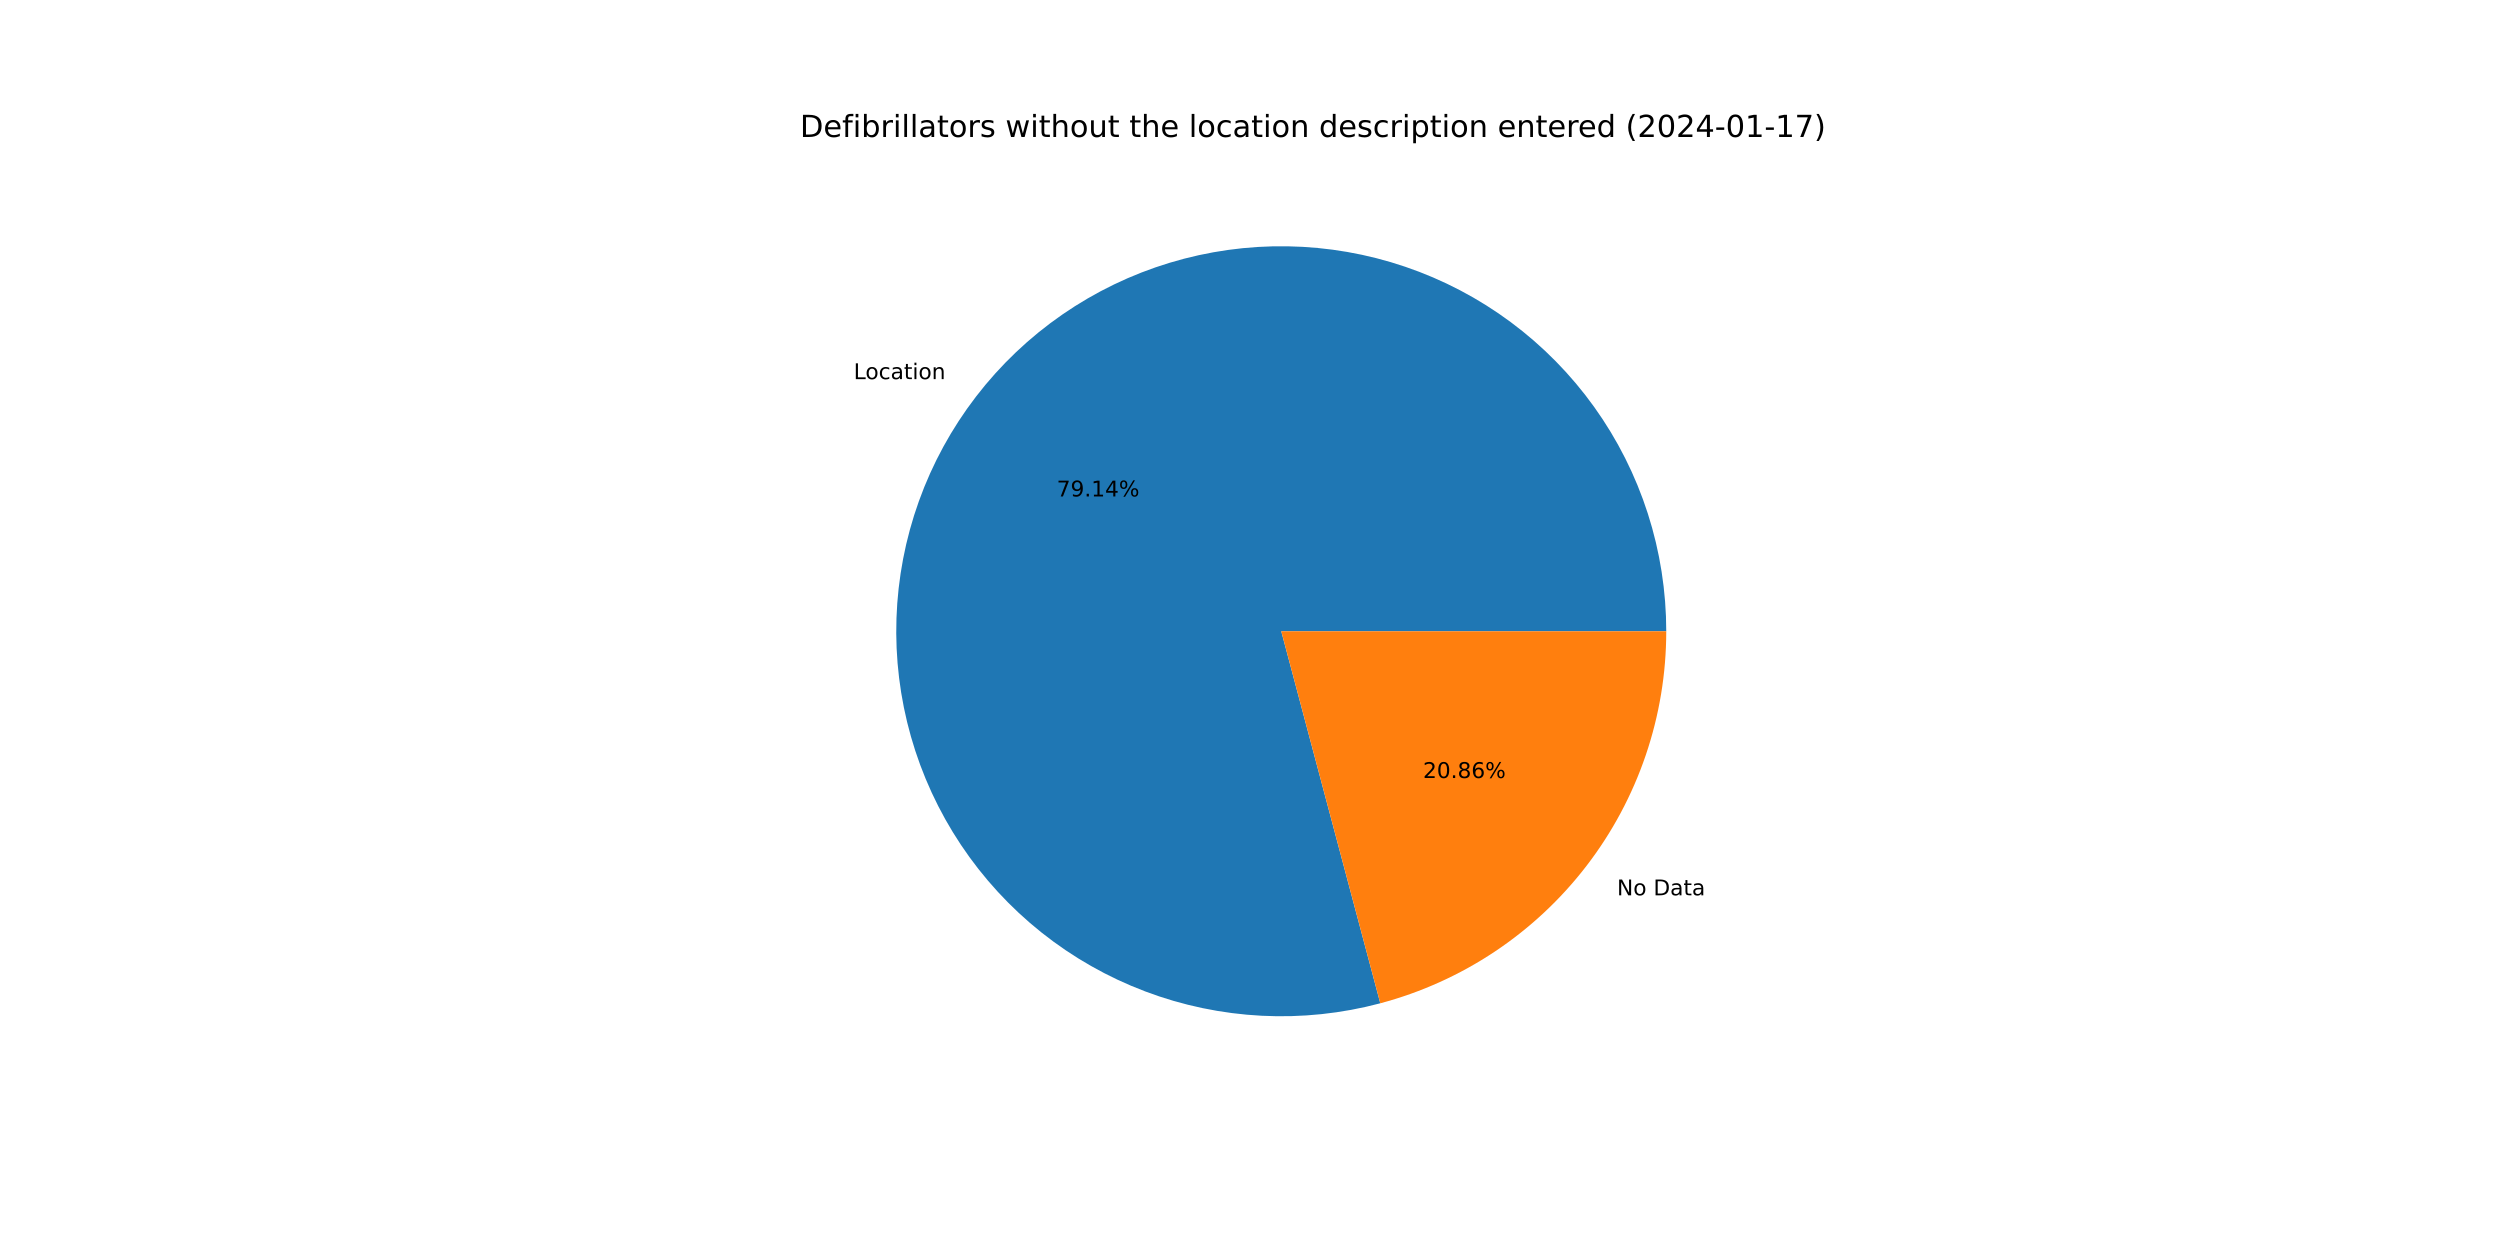
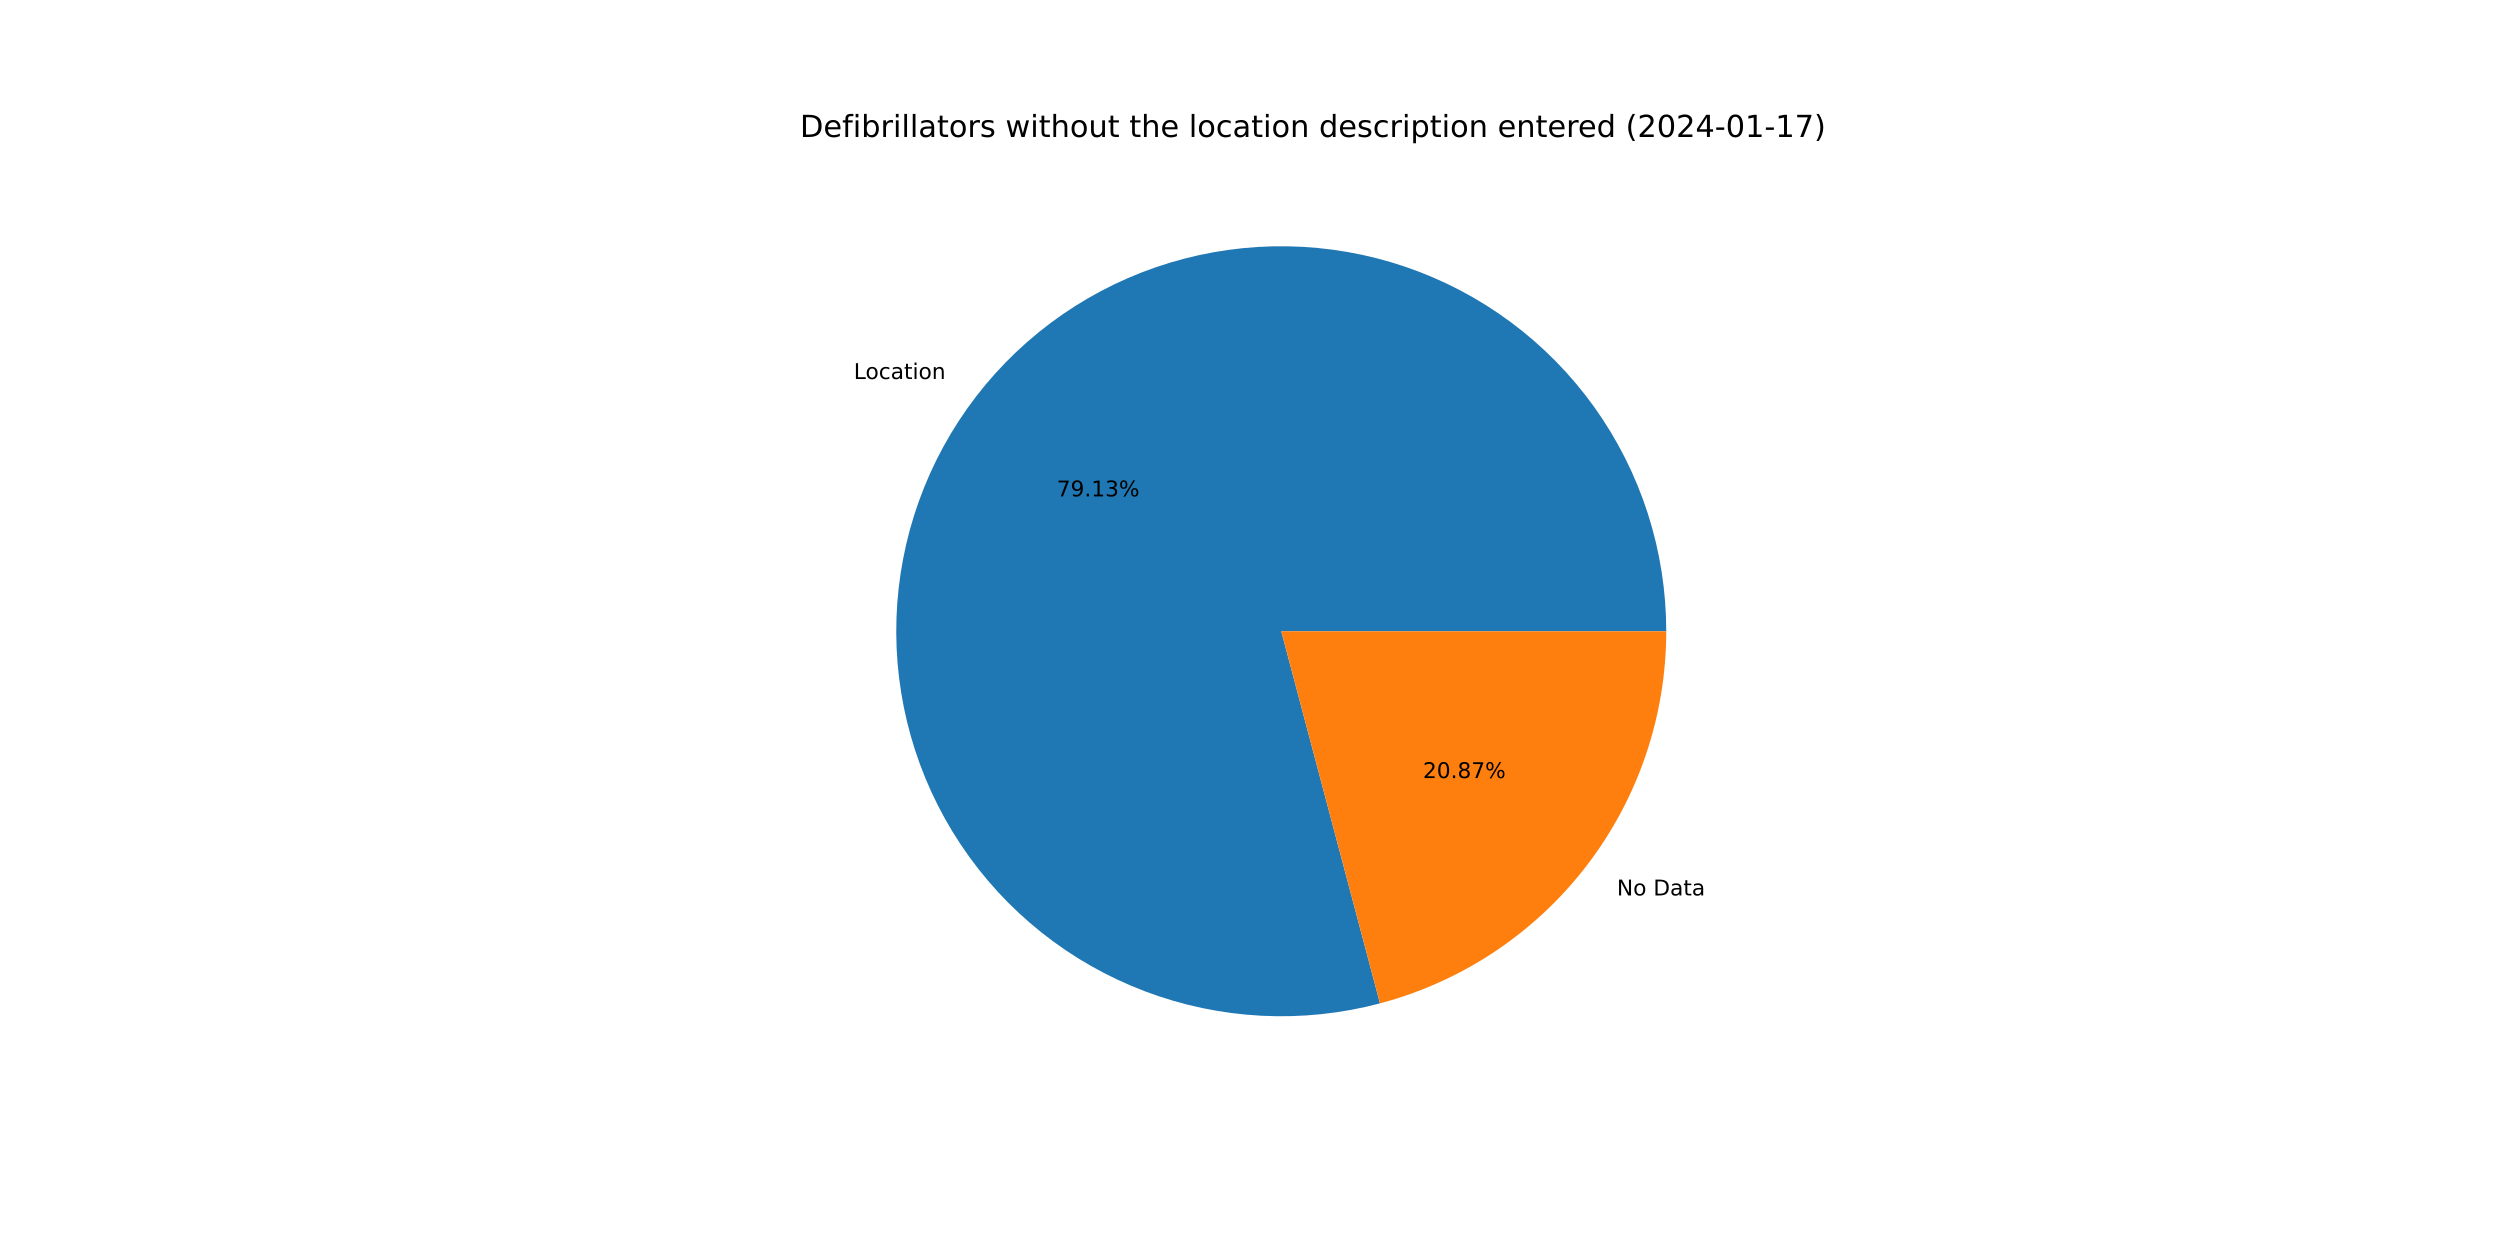
<svg xmlns="http://www.w3.org/2000/svg" xmlns:xlink="http://www.w3.org/1999/xlink" width="1152pt" height="576pt" viewBox="0 0 1152 576" version="1.1">
  <defs>
    <style type="text/css">*{stroke-linejoin: round; stroke-linecap: butt}</style>
  </defs>
  <g id="figure_1">
    <g id="patch_1">
      <path d="M 0 576  L 1152 576  L 1152 0  L 0 0  z " style="fill: #ffffff" />
    </g>
    <g id="axes_1">
      <g id="patch_2">
-         <path d="M 767.808 290.88  C 767.808 272.465 764.941 254.161 759.309 236.628  C 753.678 219.095 745.35 202.545 734.627 187.573  C 723.903 172.602 710.914 159.392 696.126 148.417  C 681.338 137.443 664.931 128.837 647.495 122.911  C 630.059 116.984 611.807 113.808 593.394 113.497  C 574.981 113.186 556.632 115.745 539.006 121.079  C 521.38 126.414 504.692 134.461 489.542 144.93  C 474.392 155.4 460.964 168.164 449.742 182.765  C 438.519 197.366 429.638 213.625 423.418 230.958  C 417.198 248.291 413.715 266.488 413.093 284.893  C 412.472 303.298 414.72 321.688 419.756 339.401  C 424.793 357.114 432.557 373.936 442.769 389.26  C 452.981 404.585 465.517 418.226 479.927 429.694  C 494.336 441.161 510.443 450.315 527.669 456.827  C 544.894 463.339 563.029 467.129 581.421 468.061  C 599.813 468.993 618.238 467.055 636.034 462.318  L 590.4 290.88  L 767.808 290.88  z " style="fill: #1f77b4" />
+         <path d="M 767.808 290.88  C 767.808 272.467 764.942 254.167 759.312 236.636  C 753.682 219.105 745.357 202.557 734.637 187.587  C 723.916 172.617 710.93 159.407 696.146 148.432  C 681.362 137.457 664.959 128.85 647.527 122.921  C 630.095 116.992 611.846 113.813 593.436 113.498  C 575.026 113.183 556.679 115.736 539.055 121.065  C 521.43 126.394 504.742 134.434 489.591 144.897  C 474.44 155.359 461.01 168.117 449.783 182.711  C 438.557 197.305 429.67 213.559 423.444 230.887  C 417.217 248.214 413.726 266.406 413.096 284.808  C 412.466 303.21 414.704 321.598 419.731 339.311  C 424.757 357.025 432.511 373.848 442.713 389.176  C 452.914 404.504 465.441 418.15 479.84 429.625  C 494.24 441.1 510.339 450.263 527.558 456.785  C 544.777 463.307 562.906 467.109 581.295 468.054  C 599.683 468.999 618.107 467.076 635.903 462.353  L 590.4 290.88  L 767.808 290.88  z " style="fill: #1f77b4" />
      </g>
      <g id="patch_3">
-         <path d="M 636.034 462.318  C 673.815 452.262 707.232 429.993 731.058 398.995  C 754.884 367.997 767.808 329.976 767.808 290.88  L 590.4 290.88  L 636.034 462.318  z " style="fill: #ff7f0e" />
+         <path d="M 635.903 462.353  C 673.714 452.319 707.165 430.056 731.017 399.049  C 754.869 368.042 767.808 330 767.808 290.88  L 590.4 290.88  L 635.903 462.353  z " style="fill: #ff7f0e" />
      </g>
      <g id="matplotlib.axis_1" />
      <g id="matplotlib.axis_2" />
      <g id="text_1">
-         <g transform="translate(393.3791 174.7128)scale(0.1 -0.1)">
+         <g transform="translate(393.4245 174.6538)scale(0.1 -0.1)">
          <defs>
            <path id="DejaVuSans-4c" d="M 628 4666  L 1259 4666  L 1259 531  L 3531 531  L 3531 0  L 628 0  L 628 4666  z " transform="scale(0.015625)" />
            <path id="DejaVuSans-6f" d="M 1959 3097  Q 1497 3097 1228 2736  Q 959 2375 959 1747  Q 959 1119 1226 758  Q 1494 397 1959 397  Q 2419 397 2687 759  Q 2956 1122 2956 1747  Q 2956 2369 2687 2733  Q 2419 3097 1959 3097  z M 1959 3584  Q 2709 3584 3137 3096  Q 3566 2609 3566 1747  Q 3566 888 3137 398  Q 2709 -91 1959 -91  Q 1206 -91 779 398  Q 353 888 353 1747  Q 353 2609 779 3096  Q 1206 3584 1959 3584  z " transform="scale(0.015625)" />
            <path id="DejaVuSans-63" d="M 3122 3366  L 3122 2828  Q 2878 2963 2633 3030  Q 2388 3097 2138 3097  Q 1578 3097 1268 2742  Q 959 2388 959 1747  Q 959 1106 1268 751  Q 1578 397 2138 397  Q 2388 397 2633 464  Q 2878 531 3122 666  L 3122 134  Q 2881 22 2623 -34  Q 2366 -91 2075 -91  Q 1284 -91 818 406  Q 353 903 353 1747  Q 353 2603 823 3093  Q 1294 3584 2113 3584  Q 2378 3584 2631 3529  Q 2884 3475 3122 3366  z " transform="scale(0.015625)" />
            <path id="DejaVuSans-61" d="M 2194 1759  Q 1497 1759 1228 1600  Q 959 1441 959 1056  Q 959 750 1161 570  Q 1363 391 1709 391  Q 2188 391 2477 730  Q 2766 1069 2766 1631  L 2766 1759  L 2194 1759  z M 3341 1997  L 3341 0  L 2766 0  L 2766 531  Q 2569 213 2275 61  Q 1981 -91 1556 -91  Q 1019 -91 701 211  Q 384 513 384 1019  Q 384 1609 779 1909  Q 1175 2209 1959 2209  L 2766 2209  L 2766 2266  Q 2766 2663 2505 2880  Q 2244 3097 1772 3097  Q 1472 3097 1187 3025  Q 903 2953 641 2809  L 641 3341  Q 956 3463 1253 3523  Q 1550 3584 1831 3584  Q 2591 3584 2966 3190  Q 3341 2797 3341 1997  z " transform="scale(0.015625)" />
            <path id="DejaVuSans-74" d="M 1172 4494  L 1172 3500  L 2356 3500  L 2356 3053  L 1172 3053  L 1172 1153  Q 1172 725 1289 603  Q 1406 481 1766 481  L 2356 481  L 2356 0  L 1766 0  Q 1100 0 847 248  Q 594 497 594 1153  L 594 3053  L 172 3053  L 172 3500  L 594 3500  L 594 4494  L 1172 4494  z " transform="scale(0.015625)" />
            <path id="DejaVuSans-69" d="M 603 3500  L 1178 3500  L 1178 0  L 603 0  L 603 3500  z M 603 4863  L 1178 4863  L 1178 4134  L 603 4134  L 603 4863  z " transform="scale(0.015625)" />
            <path id="DejaVuSans-6e" d="M 3513 2113  L 3513 0  L 2938 0  L 2938 2094  Q 2938 2591 2744 2837  Q 2550 3084 2163 3084  Q 1697 3084 1428 2787  Q 1159 2491 1159 1978  L 1159 0  L 581 0  L 581 3500  L 1159 3500  L 1159 2956  Q 1366 3272 1645 3428  Q 1925 3584 2291 3584  Q 2894 3584 3203 3211  Q 3513 2838 3513 2113  z " transform="scale(0.015625)" />
          </defs>
          <use xlink:href="#DejaVuSans-4c" />
          <use xlink:href="#DejaVuSans-6f" x="53.963" />
          <use xlink:href="#DejaVuSans-63" x="115.145" />
          <use xlink:href="#DejaVuSans-61" x="170.125" />
          <use xlink:href="#DejaVuSans-74" x="231.404" />
          <use xlink:href="#DejaVuSans-69" x="270.613" />
          <use xlink:href="#DejaVuSans-6f" x="298.396" />
          <use xlink:href="#DejaVuSans-6e" x="359.578" />
        </g>
      </g>
      <g id="text_2">
-         <g transform="translate(486.9402 228.7703)scale(0.1 -0.1)">
+         <g transform="translate(486.965 228.7381)scale(0.1 -0.1)">
          <defs>
            <path id="DejaVuSans-37" d="M 525 4666  L 3525 4666  L 3525 4397  L 1831 0  L 1172 0  L 2766 4134  L 525 4134  L 525 4666  z " transform="scale(0.015625)" />
            <path id="DejaVuSans-39" d="M 703 97  L 703 672  Q 941 559 1184 500  Q 1428 441 1663 441  Q 2288 441 2617 861  Q 2947 1281 2994 2138  Q 2813 1869 2534 1725  Q 2256 1581 1919 1581  Q 1219 1581 811 2004  Q 403 2428 403 3163  Q 403 3881 828 4315  Q 1253 4750 1959 4750  Q 2769 4750 3195 4129  Q 3622 3509 3622 2328  Q 3622 1225 3098 567  Q 2575 -91 1691 -91  Q 1453 -91 1209 -44  Q 966 3 703 97  z M 1959 2075  Q 2384 2075 2632 2365  Q 2881 2656 2881 3163  Q 2881 3666 2632 3958  Q 2384 4250 1959 4250  Q 1534 4250 1286 3958  Q 1038 3666 1038 3163  Q 1038 2656 1286 2365  Q 1534 2075 1959 2075  z " transform="scale(0.015625)" />
            <path id="DejaVuSans-2e" d="M 684 794  L 1344 794  L 1344 0  L 684 0  L 684 794  z " transform="scale(0.015625)" />
            <path id="DejaVuSans-31" d="M 794 531  L 1825 531  L 1825 4091  L 703 3866  L 703 4441  L 1819 4666  L 2450 4666  L 2450 531  L 3481 531  L 3481 0  L 794 0  L 794 531  z " transform="scale(0.015625)" />
-             <path id="DejaVuSans-34" d="M 2419 4116  L 825 1625  L 2419 1625  L 2419 4116  z M 2253 4666  L 3047 4666  L 3047 1625  L 3713 1625  L 3713 1100  L 3047 1100  L 3047 0  L 2419 0  L 2419 1100  L 313 1100  L 313 1709  L 2253 4666  z " transform="scale(0.015625)" />
+             <path id="DejaVuSans-33" d="M 2597 2516  Q 3050 2419 3304 2112  Q 3559 1806 3559 1356  Q 3559 666 3084 287  Q 2609 -91 1734 -91  Q 1441 -91 1130 -33  Q 819 25 488 141  L 488 750  Q 750 597 1062 519  Q 1375 441 1716 441  Q 2309 441 2620 675  Q 2931 909 2931 1356  Q 2931 1769 2642 2001  Q 2353 2234 1838 2234  L 1294 2234  L 1294 2753  L 1863 2753  Q 2328 2753 2575 2939  Q 2822 3125 2822 3475  Q 2822 3834 2567 4026  Q 2313 4219 1838 4219  Q 1578 4219 1281 4162  Q 984 4106 628 3988  L 628 4550  Q 988 4650 1302 4700  Q 1616 4750 1894 4750  Q 2613 4750 3031 4423  Q 3450 4097 3450 3541  Q 3450 3153 3228 2886  Q 3006 2619 2597 2516  z " transform="scale(0.015625)" />
            <path id="DejaVuSans-25" d="M 4653 2053  Q 4381 2053 4226 1822  Q 4072 1591 4072 1178  Q 4072 772 4226 539  Q 4381 306 4653 306  Q 4919 306 5073 539  Q 5228 772 5228 1178  Q 5228 1588 5073 1820  Q 4919 2053 4653 2053  z M 4653 2450  Q 5147 2450 5437 2106  Q 5728 1763 5728 1178  Q 5728 594 5436 251  Q 5144 -91 4653 -91  Q 4153 -91 3862 251  Q 3572 594 3572 1178  Q 3572 1766 3864 2108  Q 4156 2450 4653 2450  z M 1428 4353  Q 1159 4353 1004 4120  Q 850 3888 850 3481  Q 850 3069 1003 2837  Q 1156 2606 1428 2606  Q 1700 2606 1854 2837  Q 2009 3069 2009 3481  Q 2009 3884 1853 4118  Q 1697 4353 1428 4353  z M 4250 4750  L 4750 4750  L 1831 -91  L 1331 -91  L 4250 4750  z M 1428 4750  Q 1922 4750 2215 4408  Q 2509 4066 2509 3481  Q 2509 2891 2217 2550  Q 1925 2209 1428 2209  Q 931 2209 642 2551  Q 353 2894 353 3481  Q 353 4063 643 4406  Q 934 4750 1428 4750  z " transform="scale(0.015625)" />
          </defs>
          <use xlink:href="#DejaVuSans-37" />
          <use xlink:href="#DejaVuSans-39" x="63.623" />
          <use xlink:href="#DejaVuSans-2e" x="127.246" />
          <use xlink:href="#DejaVuSans-31" x="159.033" />
-           <use xlink:href="#DejaVuSans-34" x="222.656" />
+           <use xlink:href="#DejaVuSans-33" x="222.656" />
          <use xlink:href="#DejaVuSans-25" x="286.279" />
        </g>
      </g>
      <g id="text_3">
-         <g transform="translate(745.124 412.566)scale(0.1 -0.1)">
+         <g transform="translate(745.0787 412.6249)scale(0.1 -0.1)">
          <defs>
            <path id="DejaVuSans-4e" d="M 628 4666  L 1478 4666  L 3547 763  L 3547 4666  L 4159 4666  L 4159 0  L 3309 0  L 1241 3903  L 1241 0  L 628 0  L 628 4666  z " transform="scale(0.015625)" />
            <path id="DejaVuSans-20" transform="scale(0.015625)" />
            <path id="DejaVuSans-44" d="M 1259 4147  L 1259 519  L 2022 519  Q 2988 519 3436 956  Q 3884 1394 3884 2338  Q 3884 3275 3436 3711  Q 2988 4147 2022 4147  L 1259 4147  z M 628 4666  L 1925 4666  Q 3281 4666 3915 4102  Q 4550 3538 4550 2338  Q 4550 1131 3912 565  Q 3275 0 1925 0  L 628 0  L 628 4666  z " transform="scale(0.015625)" />
          </defs>
          <use xlink:href="#DejaVuSans-4e" />
          <use xlink:href="#DejaVuSans-6f" x="74.805" />
          <use xlink:href="#DejaVuSans-20" x="135.986" />
          <use xlink:href="#DejaVuSans-44" x="167.773" />
          <use xlink:href="#DejaVuSans-61" x="244.775" />
          <use xlink:href="#DejaVuSans-74" x="306.055" />
          <use xlink:href="#DejaVuSans-61" x="345.264" />
        </g>
      </g>
      <g id="text_4">
-         <g transform="translate(655.7301 358.5084)scale(0.1 -0.1)">
+         <g transform="translate(655.7053 358.5406)scale(0.1 -0.1)">
          <defs>
            <path id="DejaVuSans-32" d="M 1228 531  L 3431 531  L 3431 0  L 469 0  L 469 531  Q 828 903 1448 1529  Q 2069 2156 2228 2338  Q 2531 2678 2651 2914  Q 2772 3150 2772 3378  Q 2772 3750 2511 3984  Q 2250 4219 1831 4219  Q 1534 4219 1204 4116  Q 875 4013 500 3803  L 500 4441  Q 881 4594 1212 4672  Q 1544 4750 1819 4750  Q 2544 4750 2975 4387  Q 3406 4025 3406 3419  Q 3406 3131 3298 2873  Q 3191 2616 2906 2266  Q 2828 2175 2409 1742  Q 1991 1309 1228 531  z " transform="scale(0.015625)" />
            <path id="DejaVuSans-30" d="M 2034 4250  Q 1547 4250 1301 3770  Q 1056 3291 1056 2328  Q 1056 1369 1301 889  Q 1547 409 2034 409  Q 2525 409 2770 889  Q 3016 1369 3016 2328  Q 3016 3291 2770 3770  Q 2525 4250 2034 4250  z M 2034 4750  Q 2819 4750 3233 4129  Q 3647 3509 3647 2328  Q 3647 1150 3233 529  Q 2819 -91 2034 -91  Q 1250 -91 836 529  Q 422 1150 422 2328  Q 422 3509 836 4129  Q 1250 4750 2034 4750  z " transform="scale(0.015625)" />
            <path id="DejaVuSans-38" d="M 2034 2216  Q 1584 2216 1326 1975  Q 1069 1734 1069 1313  Q 1069 891 1326 650  Q 1584 409 2034 409  Q 2484 409 2743 651  Q 3003 894 3003 1313  Q 3003 1734 2745 1975  Q 2488 2216 2034 2216  z M 1403 2484  Q 997 2584 770 2862  Q 544 3141 544 3541  Q 544 4100 942 4425  Q 1341 4750 2034 4750  Q 2731 4750 3128 4425  Q 3525 4100 3525 3541  Q 3525 3141 3298 2862  Q 3072 2584 2669 2484  Q 3125 2378 3379 2068  Q 3634 1759 3634 1313  Q 3634 634 3220 271  Q 2806 -91 2034 -91  Q 1263 -91 848 271  Q 434 634 434 1313  Q 434 1759 690 2068  Q 947 2378 1403 2484  z M 1172 3481  Q 1172 3119 1398 2916  Q 1625 2713 2034 2713  Q 2441 2713 2670 2916  Q 2900 3119 2900 3481  Q 2900 3844 2670 4047  Q 2441 4250 2034 4250  Q 1625 4250 1398 4047  Q 1172 3844 1172 3481  z " transform="scale(0.015625)" />
-             <path id="DejaVuSans-36" d="M 2113 2584  Q 1688 2584 1439 2293  Q 1191 2003 1191 1497  Q 1191 994 1439 701  Q 1688 409 2113 409  Q 2538 409 2786 701  Q 3034 994 3034 1497  Q 3034 2003 2786 2293  Q 2538 2584 2113 2584  z M 3366 4563  L 3366 3988  Q 3128 4100 2886 4159  Q 2644 4219 2406 4219  Q 1781 4219 1451 3797  Q 1122 3375 1075 2522  Q 1259 2794 1537 2939  Q 1816 3084 2150 3084  Q 2853 3084 3261 2657  Q 3669 2231 3669 1497  Q 3669 778 3244 343  Q 2819 -91 2113 -91  Q 1303 -91 875 529  Q 447 1150 447 2328  Q 447 3434 972 4092  Q 1497 4750 2381 4750  Q 2619 4750 2861 4703  Q 3103 4656 3366 4563  z " transform="scale(0.015625)" />
          </defs>
          <use xlink:href="#DejaVuSans-32" />
          <use xlink:href="#DejaVuSans-30" x="63.623" />
          <use xlink:href="#DejaVuSans-2e" x="127.246" />
          <use xlink:href="#DejaVuSans-38" x="159.033" />
-           <use xlink:href="#DejaVuSans-36" x="222.656" />
+           <use xlink:href="#DejaVuSans-37" x="222.656" />
          <use xlink:href="#DejaVuSans-25" x="286.279" />
        </g>
      </g>
      <g id="text_5">
        <g transform="translate(368.64 63.12)scale(0.14 -0.14)">
          <defs>
            <path id="DejaVuSans-65" d="M 3597 1894  L 3597 1613  L 953 1613  Q 991 1019 1311 708  Q 1631 397 2203 397  Q 2534 397 2845 478  Q 3156 559 3463 722  L 3463 178  Q 3153 47 2828 -22  Q 2503 -91 2169 -91  Q 1331 -91 842 396  Q 353 884 353 1716  Q 353 2575 817 3079  Q 1281 3584 2069 3584  Q 2775 3584 3186 3129  Q 3597 2675 3597 1894  z M 3022 2063  Q 3016 2534 2758 2815  Q 2500 3097 2075 3097  Q 1594 3097 1305 2825  Q 1016 2553 972 2059  L 3022 2063  z " transform="scale(0.015625)" />
            <path id="DejaVuSans-66" d="M 2375 4863  L 2375 4384  L 1825 4384  Q 1516 4384 1395 4259  Q 1275 4134 1275 3809  L 1275 3500  L 2222 3500  L 2222 3053  L 1275 3053  L 1275 0  L 697 0  L 697 3053  L 147 3053  L 147 3500  L 697 3500  L 697 3744  Q 697 4328 969 4595  Q 1241 4863 1831 4863  L 2375 4863  z " transform="scale(0.015625)" />
            <path id="DejaVuSans-62" d="M 3116 1747  Q 3116 2381 2855 2742  Q 2594 3103 2138 3103  Q 1681 3103 1420 2742  Q 1159 2381 1159 1747  Q 1159 1113 1420 752  Q 1681 391 2138 391  Q 2594 391 2855 752  Q 3116 1113 3116 1747  z M 1159 2969  Q 1341 3281 1617 3432  Q 1894 3584 2278 3584  Q 2916 3584 3314 3078  Q 3713 2572 3713 1747  Q 3713 922 3314 415  Q 2916 -91 2278 -91  Q 1894 -91 1617 61  Q 1341 213 1159 525  L 1159 0  L 581 0  L 581 4863  L 1159 4863  L 1159 2969  z " transform="scale(0.015625)" />
            <path id="DejaVuSans-72" d="M 2631 2963  Q 2534 3019 2420 3045  Q 2306 3072 2169 3072  Q 1681 3072 1420 2755  Q 1159 2438 1159 1844  L 1159 0  L 581 0  L 581 3500  L 1159 3500  L 1159 2956  Q 1341 3275 1631 3429  Q 1922 3584 2338 3584  Q 2397 3584 2469 3576  Q 2541 3569 2628 3553  L 2631 2963  z " transform="scale(0.015625)" />
            <path id="DejaVuSans-6c" d="M 603 4863  L 1178 4863  L 1178 0  L 603 0  L 603 4863  z " transform="scale(0.015625)" />
            <path id="DejaVuSans-73" d="M 2834 3397  L 2834 2853  Q 2591 2978 2328 3040  Q 2066 3103 1784 3103  Q 1356 3103 1142 2972  Q 928 2841 928 2578  Q 928 2378 1081 2264  Q 1234 2150 1697 2047  L 1894 2003  Q 2506 1872 2764 1633  Q 3022 1394 3022 966  Q 3022 478 2636 193  Q 2250 -91 1575 -91  Q 1294 -91 989 -36  Q 684 19 347 128  L 347 722  Q 666 556 975 473  Q 1284 391 1588 391  Q 1994 391 2212 530  Q 2431 669 2431 922  Q 2431 1156 2273 1281  Q 2116 1406 1581 1522  L 1381 1569  Q 847 1681 609 1914  Q 372 2147 372 2553  Q 372 3047 722 3315  Q 1072 3584 1716 3584  Q 2034 3584 2315 3537  Q 2597 3491 2834 3397  z " transform="scale(0.015625)" />
            <path id="DejaVuSans-77" d="M 269 3500  L 844 3500  L 1563 769  L 2278 3500  L 2956 3500  L 3675 769  L 4391 3500  L 4966 3500  L 4050 0  L 3372 0  L 2619 2869  L 1863 0  L 1184 0  L 269 3500  z " transform="scale(0.015625)" />
            <path id="DejaVuSans-68" d="M 3513 2113  L 3513 0  L 2938 0  L 2938 2094  Q 2938 2591 2744 2837  Q 2550 3084 2163 3084  Q 1697 3084 1428 2787  Q 1159 2491 1159 1978  L 1159 0  L 581 0  L 581 4863  L 1159 4863  L 1159 2956  Q 1366 3272 1645 3428  Q 1925 3584 2291 3584  Q 2894 3584 3203 3211  Q 3513 2838 3513 2113  z " transform="scale(0.015625)" />
            <path id="DejaVuSans-75" d="M 544 1381  L 544 3500  L 1119 3500  L 1119 1403  Q 1119 906 1312 657  Q 1506 409 1894 409  Q 2359 409 2629 706  Q 2900 1003 2900 1516  L 2900 3500  L 3475 3500  L 3475 0  L 2900 0  L 2900 538  Q 2691 219 2414 64  Q 2138 -91 1772 -91  Q 1169 -91 856 284  Q 544 659 544 1381  z M 1991 3584  L 1991 3584  z " transform="scale(0.015625)" />
            <path id="DejaVuSans-64" d="M 2906 2969  L 2906 4863  L 3481 4863  L 3481 0  L 2906 0  L 2906 525  Q 2725 213 2448 61  Q 2172 -91 1784 -91  Q 1150 -91 751 415  Q 353 922 353 1747  Q 353 2572 751 3078  Q 1150 3584 1784 3584  Q 2172 3584 2448 3432  Q 2725 3281 2906 2969  z M 947 1747  Q 947 1113 1208 752  Q 1469 391 1925 391  Q 2381 391 2643 752  Q 2906 1113 2906 1747  Q 2906 2381 2643 2742  Q 2381 3103 1925 3103  Q 1469 3103 1208 2742  Q 947 2381 947 1747  z " transform="scale(0.015625)" />
            <path id="DejaVuSans-70" d="M 1159 525  L 1159 -1331  L 581 -1331  L 581 3500  L 1159 3500  L 1159 2969  Q 1341 3281 1617 3432  Q 1894 3584 2278 3584  Q 2916 3584 3314 3078  Q 3713 2572 3713 1747  Q 3713 922 3314 415  Q 2916 -91 2278 -91  Q 1894 -91 1617 61  Q 1341 213 1159 525  z M 3116 1747  Q 3116 2381 2855 2742  Q 2594 3103 2138 3103  Q 1681 3103 1420 2742  Q 1159 2381 1159 1747  Q 1159 1113 1420 752  Q 1681 391 2138 391  Q 2594 391 2855 752  Q 3116 1113 3116 1747  z " transform="scale(0.015625)" />
            <path id="DejaVuSans-28" d="M 1984 4856  Q 1566 4138 1362 3434  Q 1159 2731 1159 2009  Q 1159 1288 1364 580  Q 1569 -128 1984 -844  L 1484 -844  Q 1016 -109 783 600  Q 550 1309 550 2009  Q 550 2706 781 3412  Q 1013 4119 1484 4856  L 1984 4856  z " transform="scale(0.015625)" />
+             <path id="DejaVuSans-34" d="M 2419 4116  L 825 1625  L 2419 1625  L 2419 4116  z M 2253 4666  L 3047 4666  L 3047 1625  L 3713 1625  L 3713 1100  L 3047 1100  L 3047 0  L 2419 0  L 2419 1100  L 313 1100  L 313 1709  L 2253 4666  z " transform="scale(0.015625)" />
            <path id="DejaVuSans-2d" d="M 313 2009  L 1997 2009  L 1997 1497  L 313 1497  L 313 2009  z " transform="scale(0.015625)" />
            <path id="DejaVuSans-29" d="M 513 4856  L 1013 4856  Q 1481 4119 1714 3412  Q 1947 2706 1947 2009  Q 1947 1309 1714 600  Q 1481 -109 1013 -844  L 513 -844  Q 928 -128 1133 580  Q 1338 1288 1338 2009  Q 1338 2731 1133 3434  Q 928 4138 513 4856  z " transform="scale(0.015625)" />
          </defs>
          <use xlink:href="#DejaVuSans-44" />
          <use xlink:href="#DejaVuSans-65" x="77.002" />
          <use xlink:href="#DejaVuSans-66" x="138.525" />
          <use xlink:href="#DejaVuSans-69" x="173.73" />
          <use xlink:href="#DejaVuSans-62" x="201.514" />
          <use xlink:href="#DejaVuSans-72" x="264.99" />
          <use xlink:href="#DejaVuSans-69" x="306.104" />
          <use xlink:href="#DejaVuSans-6c" x="333.887" />
          <use xlink:href="#DejaVuSans-6c" x="361.67" />
          <use xlink:href="#DejaVuSans-61" x="389.453" />
          <use xlink:href="#DejaVuSans-74" x="450.732" />
          <use xlink:href="#DejaVuSans-6f" x="489.941" />
          <use xlink:href="#DejaVuSans-72" x="551.123" />
          <use xlink:href="#DejaVuSans-73" x="592.236" />
          <use xlink:href="#DejaVuSans-20" x="644.336" />
          <use xlink:href="#DejaVuSans-77" x="676.123" />
          <use xlink:href="#DejaVuSans-69" x="757.91" />
          <use xlink:href="#DejaVuSans-74" x="785.693" />
          <use xlink:href="#DejaVuSans-68" x="824.902" />
          <use xlink:href="#DejaVuSans-6f" x="888.281" />
          <use xlink:href="#DejaVuSans-75" x="949.463" />
          <use xlink:href="#DejaVuSans-74" x="1012.842" />
          <use xlink:href="#DejaVuSans-20" x="1052.051" />
          <use xlink:href="#DejaVuSans-74" x="1083.838" />
          <use xlink:href="#DejaVuSans-68" x="1123.047" />
          <use xlink:href="#DejaVuSans-65" x="1186.426" />
          <use xlink:href="#DejaVuSans-20" x="1247.949" />
          <use xlink:href="#DejaVuSans-6c" x="1279.736" />
          <use xlink:href="#DejaVuSans-6f" x="1307.52" />
          <use xlink:href="#DejaVuSans-63" x="1368.701" />
          <use xlink:href="#DejaVuSans-61" x="1423.682" />
          <use xlink:href="#DejaVuSans-74" x="1484.961" />
          <use xlink:href="#DejaVuSans-69" x="1524.17" />
          <use xlink:href="#DejaVuSans-6f" x="1551.953" />
          <use xlink:href="#DejaVuSans-6e" x="1613.135" />
          <use xlink:href="#DejaVuSans-20" x="1676.514" />
          <use xlink:href="#DejaVuSans-64" x="1708.301" />
          <use xlink:href="#DejaVuSans-65" x="1771.777" />
          <use xlink:href="#DejaVuSans-73" x="1833.301" />
          <use xlink:href="#DejaVuSans-63" x="1885.4" />
          <use xlink:href="#DejaVuSans-72" x="1940.381" />
          <use xlink:href="#DejaVuSans-69" x="1981.494" />
          <use xlink:href="#DejaVuSans-70" x="2009.277" />
          <use xlink:href="#DejaVuSans-74" x="2072.754" />
          <use xlink:href="#DejaVuSans-69" x="2111.963" />
          <use xlink:href="#DejaVuSans-6f" x="2139.746" />
          <use xlink:href="#DejaVuSans-6e" x="2200.928" />
          <use xlink:href="#DejaVuSans-20" x="2264.307" />
          <use xlink:href="#DejaVuSans-65" x="2296.094" />
          <use xlink:href="#DejaVuSans-6e" x="2357.617" />
          <use xlink:href="#DejaVuSans-74" x="2420.996" />
          <use xlink:href="#DejaVuSans-65" x="2460.205" />
          <use xlink:href="#DejaVuSans-72" x="2521.729" />
          <use xlink:href="#DejaVuSans-65" x="2560.592" />
          <use xlink:href="#DejaVuSans-64" x="2622.115" />
          <use xlink:href="#DejaVuSans-20" x="2685.592" />
          <use xlink:href="#DejaVuSans-28" x="2717.379" />
          <use xlink:href="#DejaVuSans-32" x="2756.393" />
          <use xlink:href="#DejaVuSans-30" x="2820.016" />
          <use xlink:href="#DejaVuSans-32" x="2883.639" />
          <use xlink:href="#DejaVuSans-34" x="2947.262" />
          <use xlink:href="#DejaVuSans-2d" x="3010.885" />
          <use xlink:href="#DejaVuSans-30" x="3046.969" />
          <use xlink:href="#DejaVuSans-31" x="3110.592" />
          <use xlink:href="#DejaVuSans-2d" x="3174.215" />
          <use xlink:href="#DejaVuSans-31" x="3210.299" />
          <use xlink:href="#DejaVuSans-37" x="3273.922" />
          <use xlink:href="#DejaVuSans-29" x="3337.545" />
        </g>
      </g>
    </g>
  </g>
</svg>
